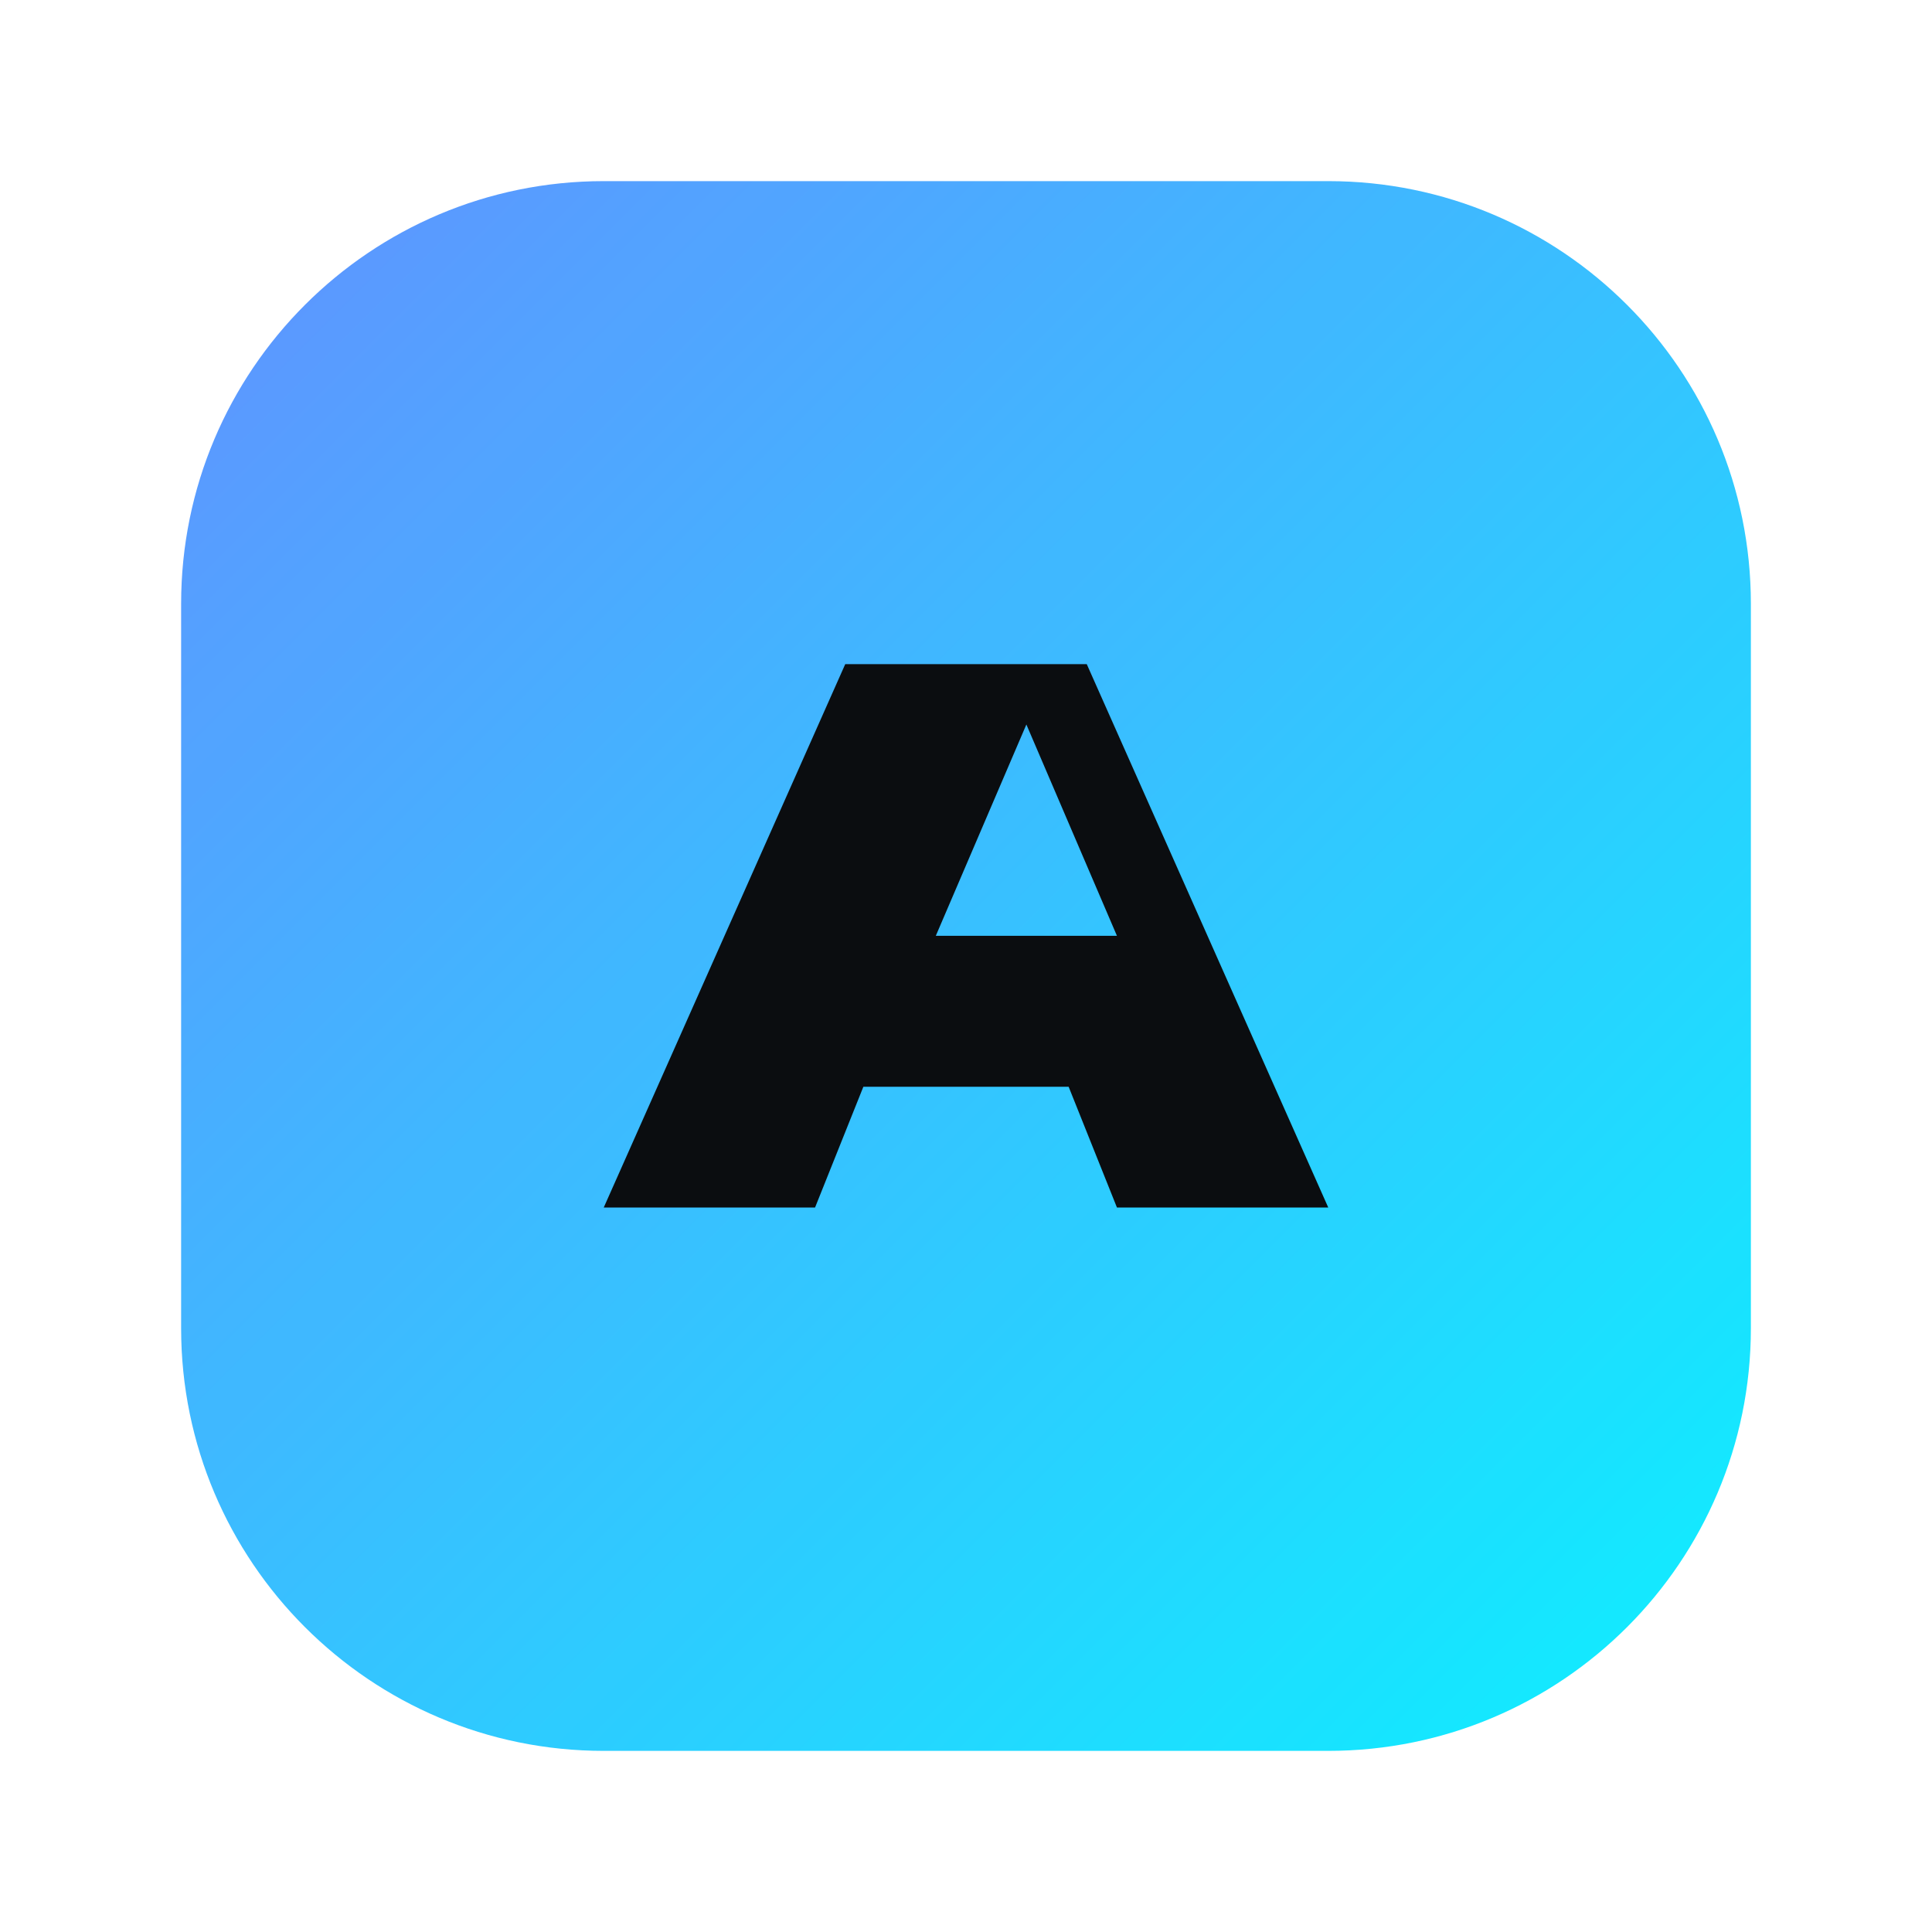
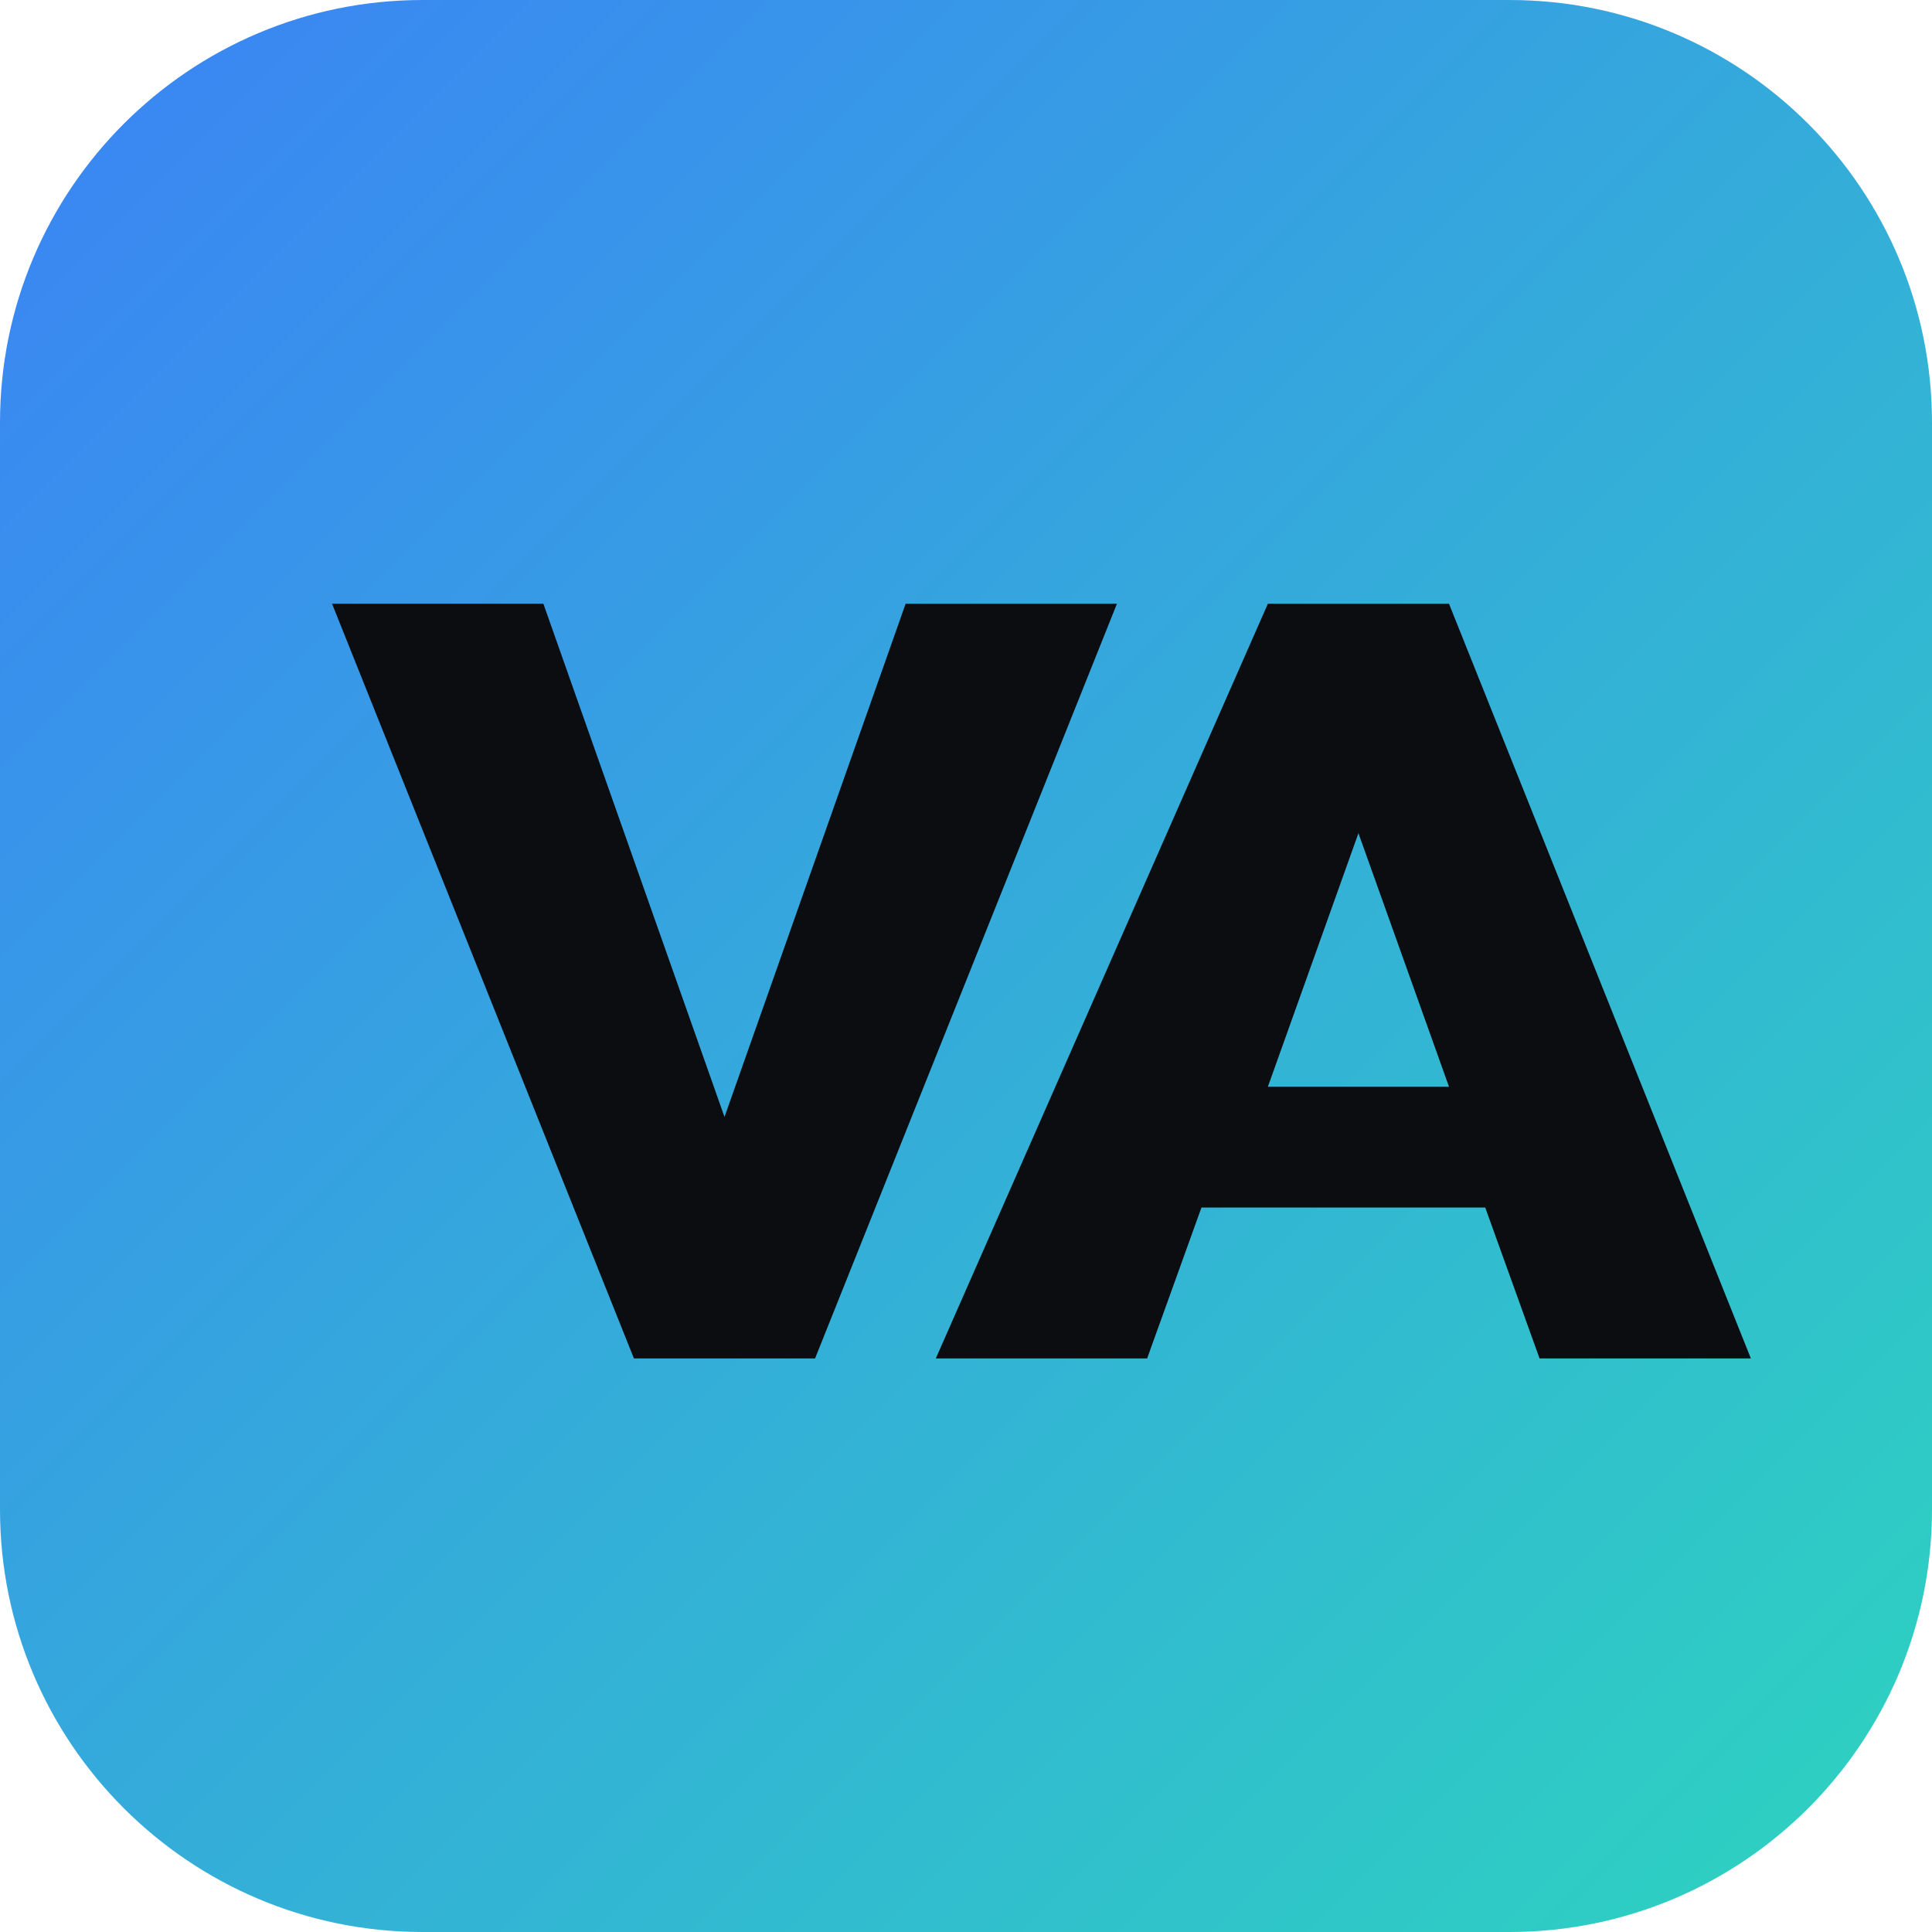
- <svg xmlns="http://www.w3.org/2000/svg" width="64" height="64" viewBox="0 0 64 64">
+ <svg xmlns="http://www.w3.org/2000/svg" width="64" height="64" viewBox="0 0 64 64" role="img" aria-label="Vladimir Acuña">
  <defs>
-     <linearGradient id="g" x1="0" x2="1" y1="0" y2="1">
-       <stop offset="0" stop-color="#5a8cff" />
-       <stop offset="1" stop-color="#00f0ff" />
+     <linearGradient id="va" x1="0" y1="0" x2="1" y2="1">
+       <stop offset="0" stop-color="#3b82f6" />
+       <stop offset="1" stop-color="#2dd4bf" />
    </linearGradient>
  </defs>
-   <rect x="6" y="6" width="52" height="52" rx="14" fill="url(#g)" opacity="0.95" />
-   <path d="M20 40L28 22h8l8 18h-7l-1.6-4H28.6L27 40h-7Zm11-9h6l-3-7-3 7Z" fill="#0b0d10" />
+   <rect width="64" height="64" rx="14" fill="url(#va)" />
+   <g fill="#0b0d10">
+     <path d="M11 20h7l6 17 6-17h7l-10 25h-6z" />
+     <path d="M42 20h6l10 25h-7l-1.8-5h-9.4L38 45h-7zm3 7.6L42 36h6z" />
+   </g>
</svg>
